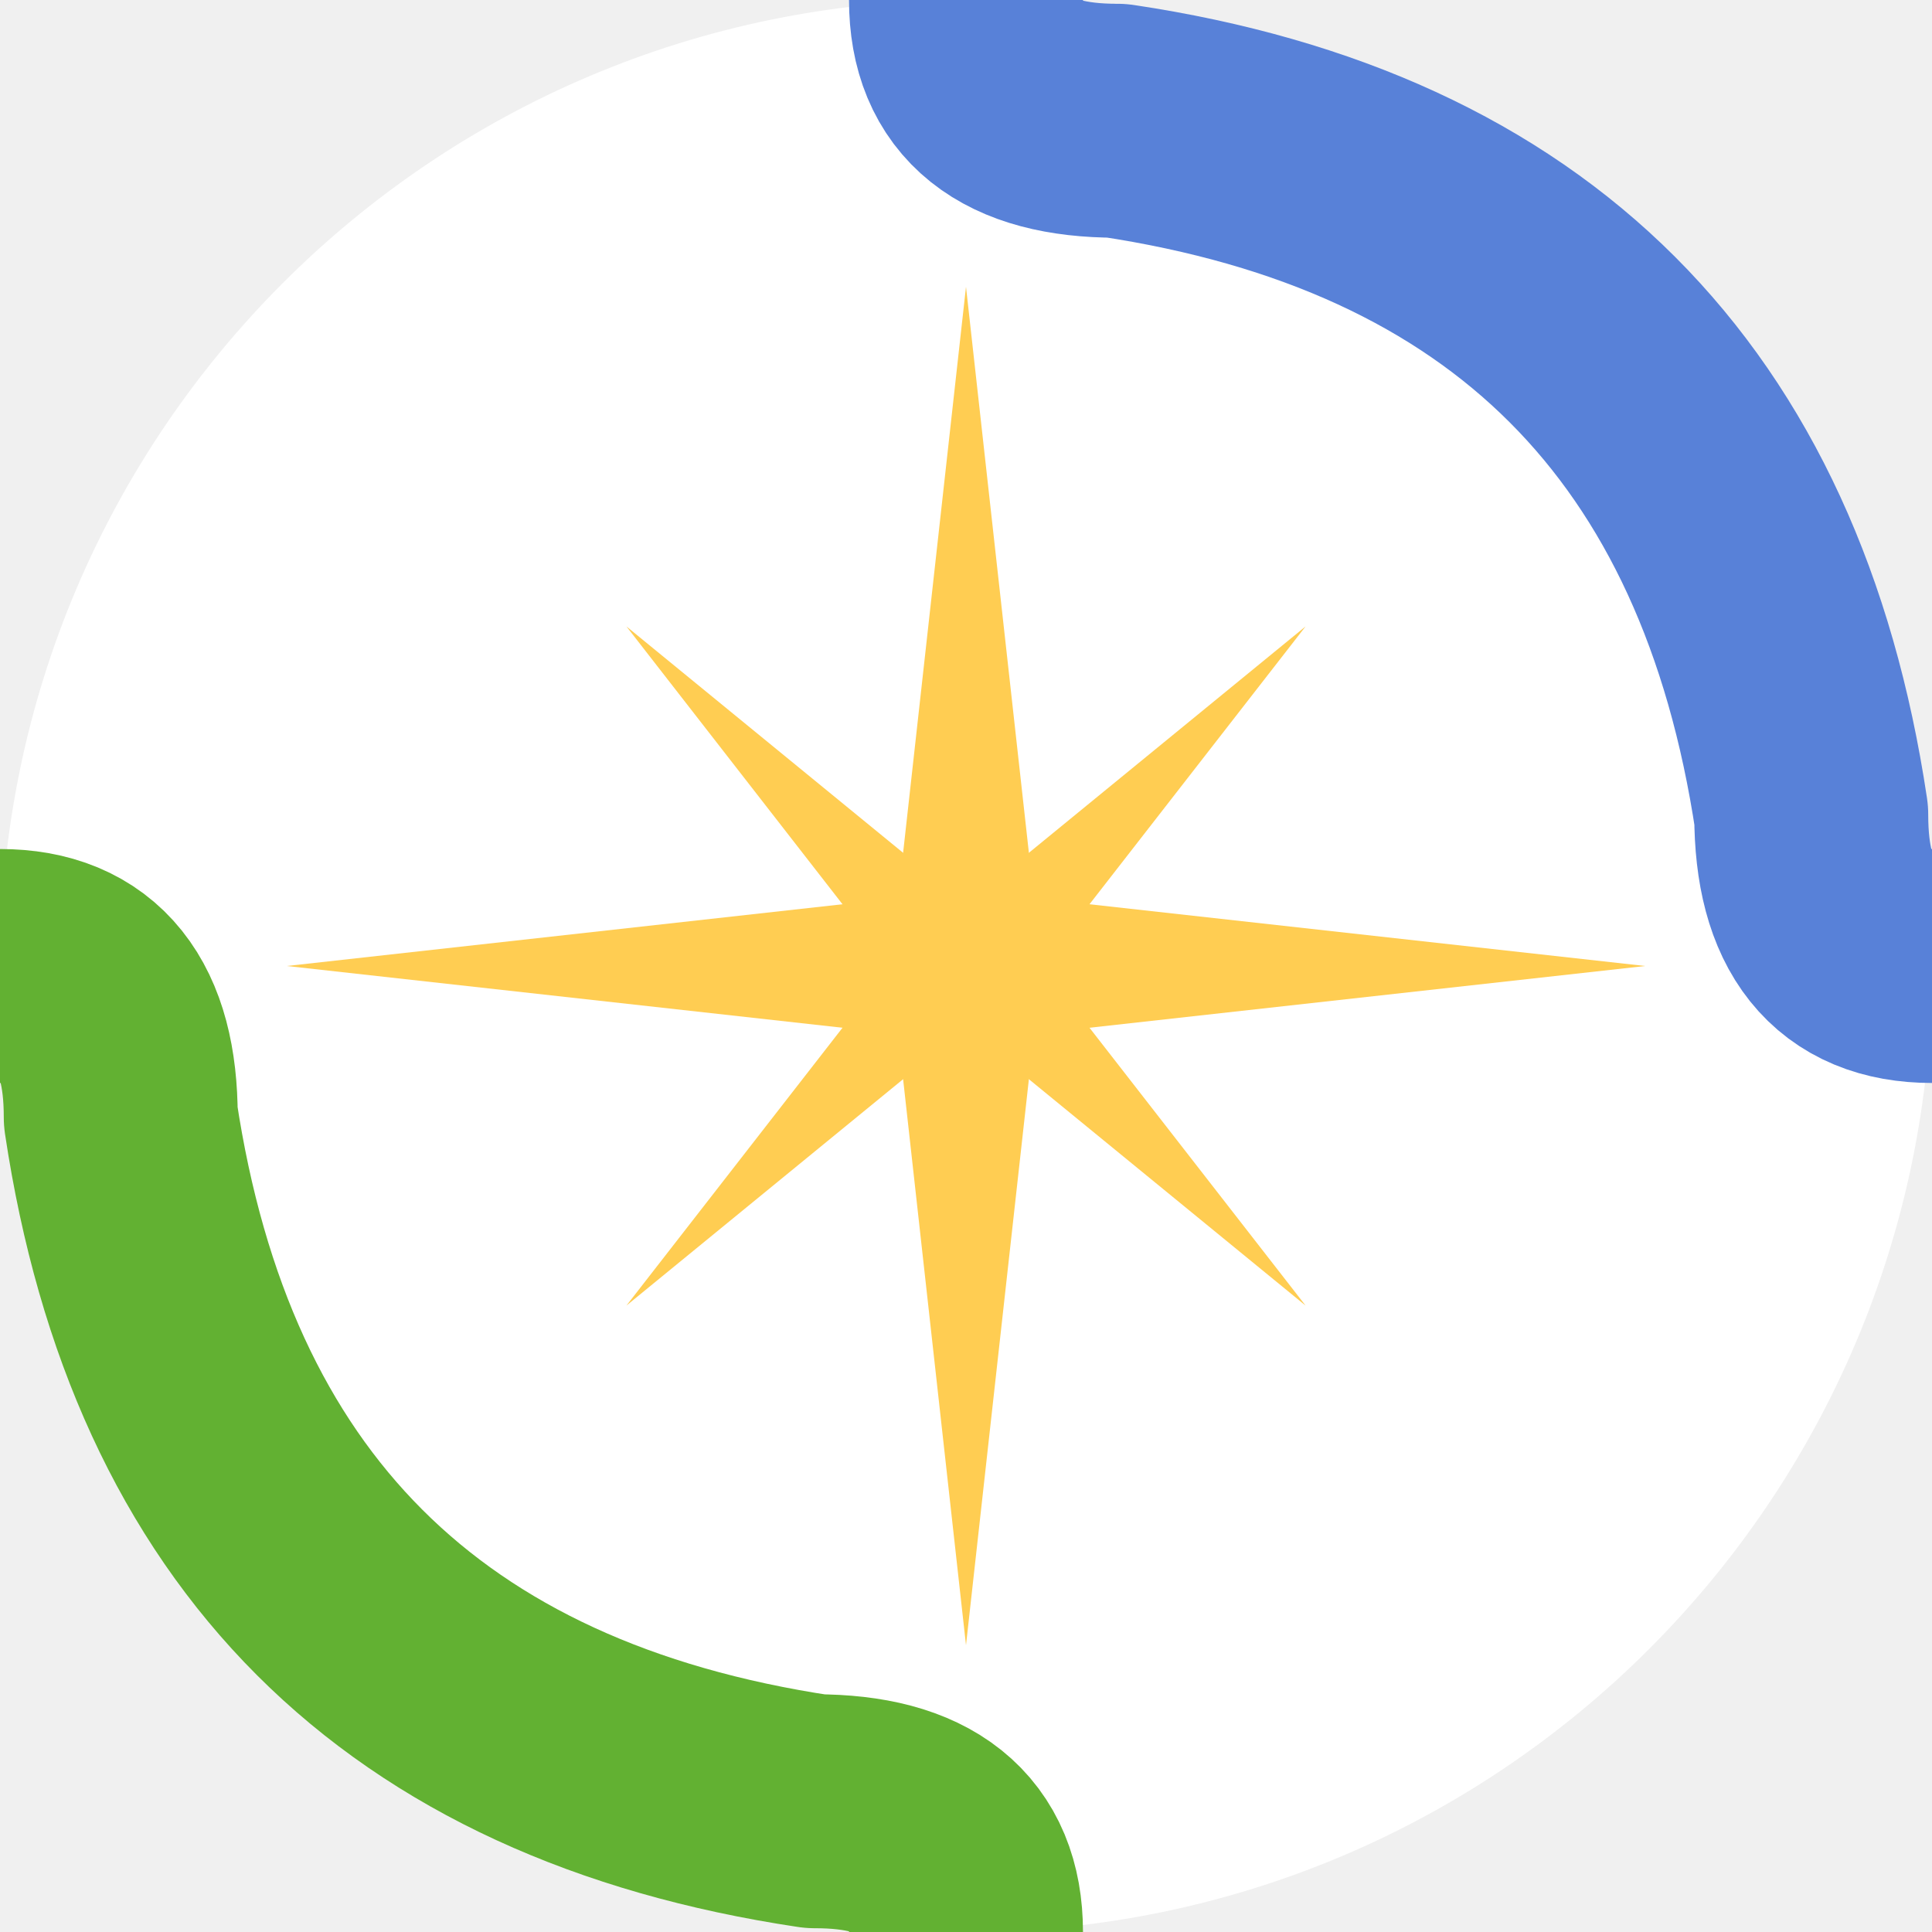
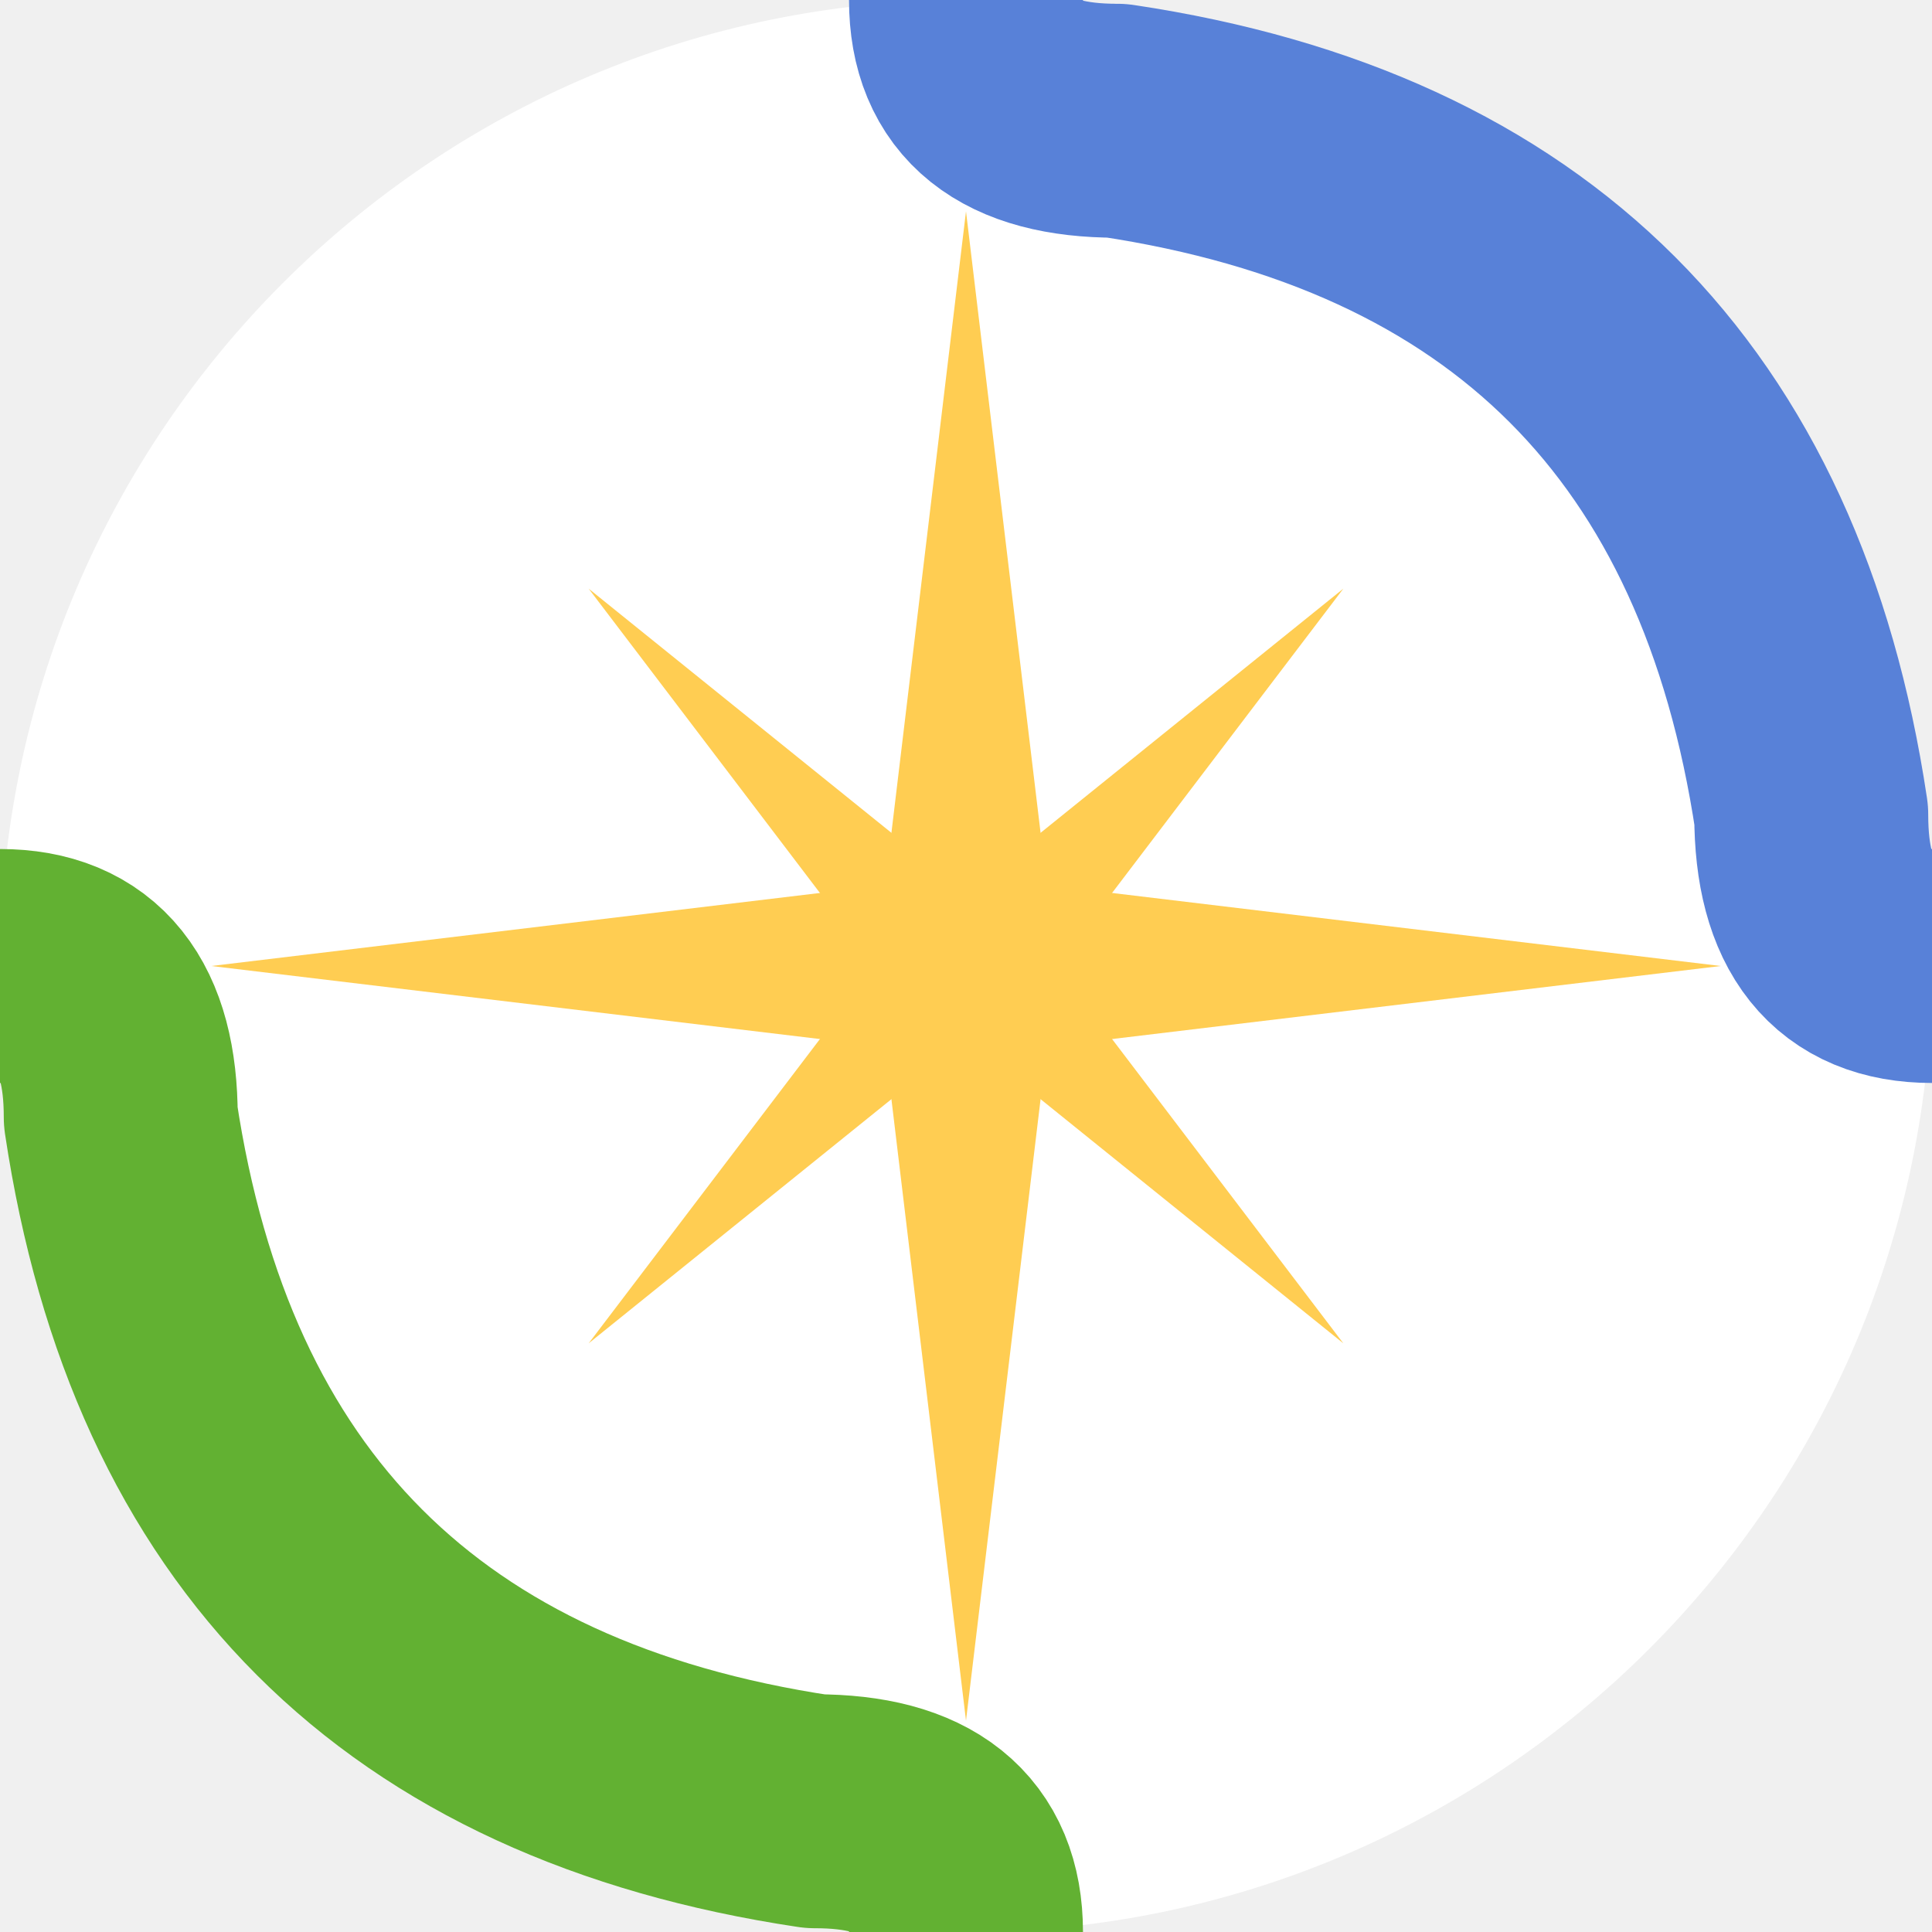
<svg xmlns="http://www.w3.org/2000/svg" fill="none" height="256" stroke-linecap="round" stroke-linejoin="round" stroke-width="31" viewBox="-128 -128 256 256" width="256">
  <circle cx="0" cy="0" fill="#FFFFFF" r="128" stroke="none" />
  <g stroke-linecap="butt">
    <path d="M -128,0 Q -112,0 -112,20 -100,100 -20,112 0,112 0,128" stroke="#62B132" />
    <path d="M 128,0 Q 112,0 112,-20 100,-100 20,-112  0,-112 0,-128" stroke="#5881D8" />
  </g>
  <g fill="#FFCD52" id="north star">
-     <path d="M 0 -90 L 10 0 0 90 -10 0 Z" />
-     <path d="M -90 0 L 0 10 90 0 0 -10 Z" />
-     <path d="M -45 -45 L -10 0 45 45 10 0 Z" />
-     <path d="M -45 45 L -10 0 45 -45 10 0 Z" />
+     <path d="M 0 -100 L 12 0 0 100 -12 0 Z" />
+     <path d="M -100 0 L 0 12 100 0 0 -12 Z" />
+     <path d="M -50.0 -50.0 L -12 0 50.0 50.0 12 0 Z" />
+     <path d="M -50.0 50.0 L -12 0 50.0 -50.0 12 0 Z" />
  </g>
</svg>
